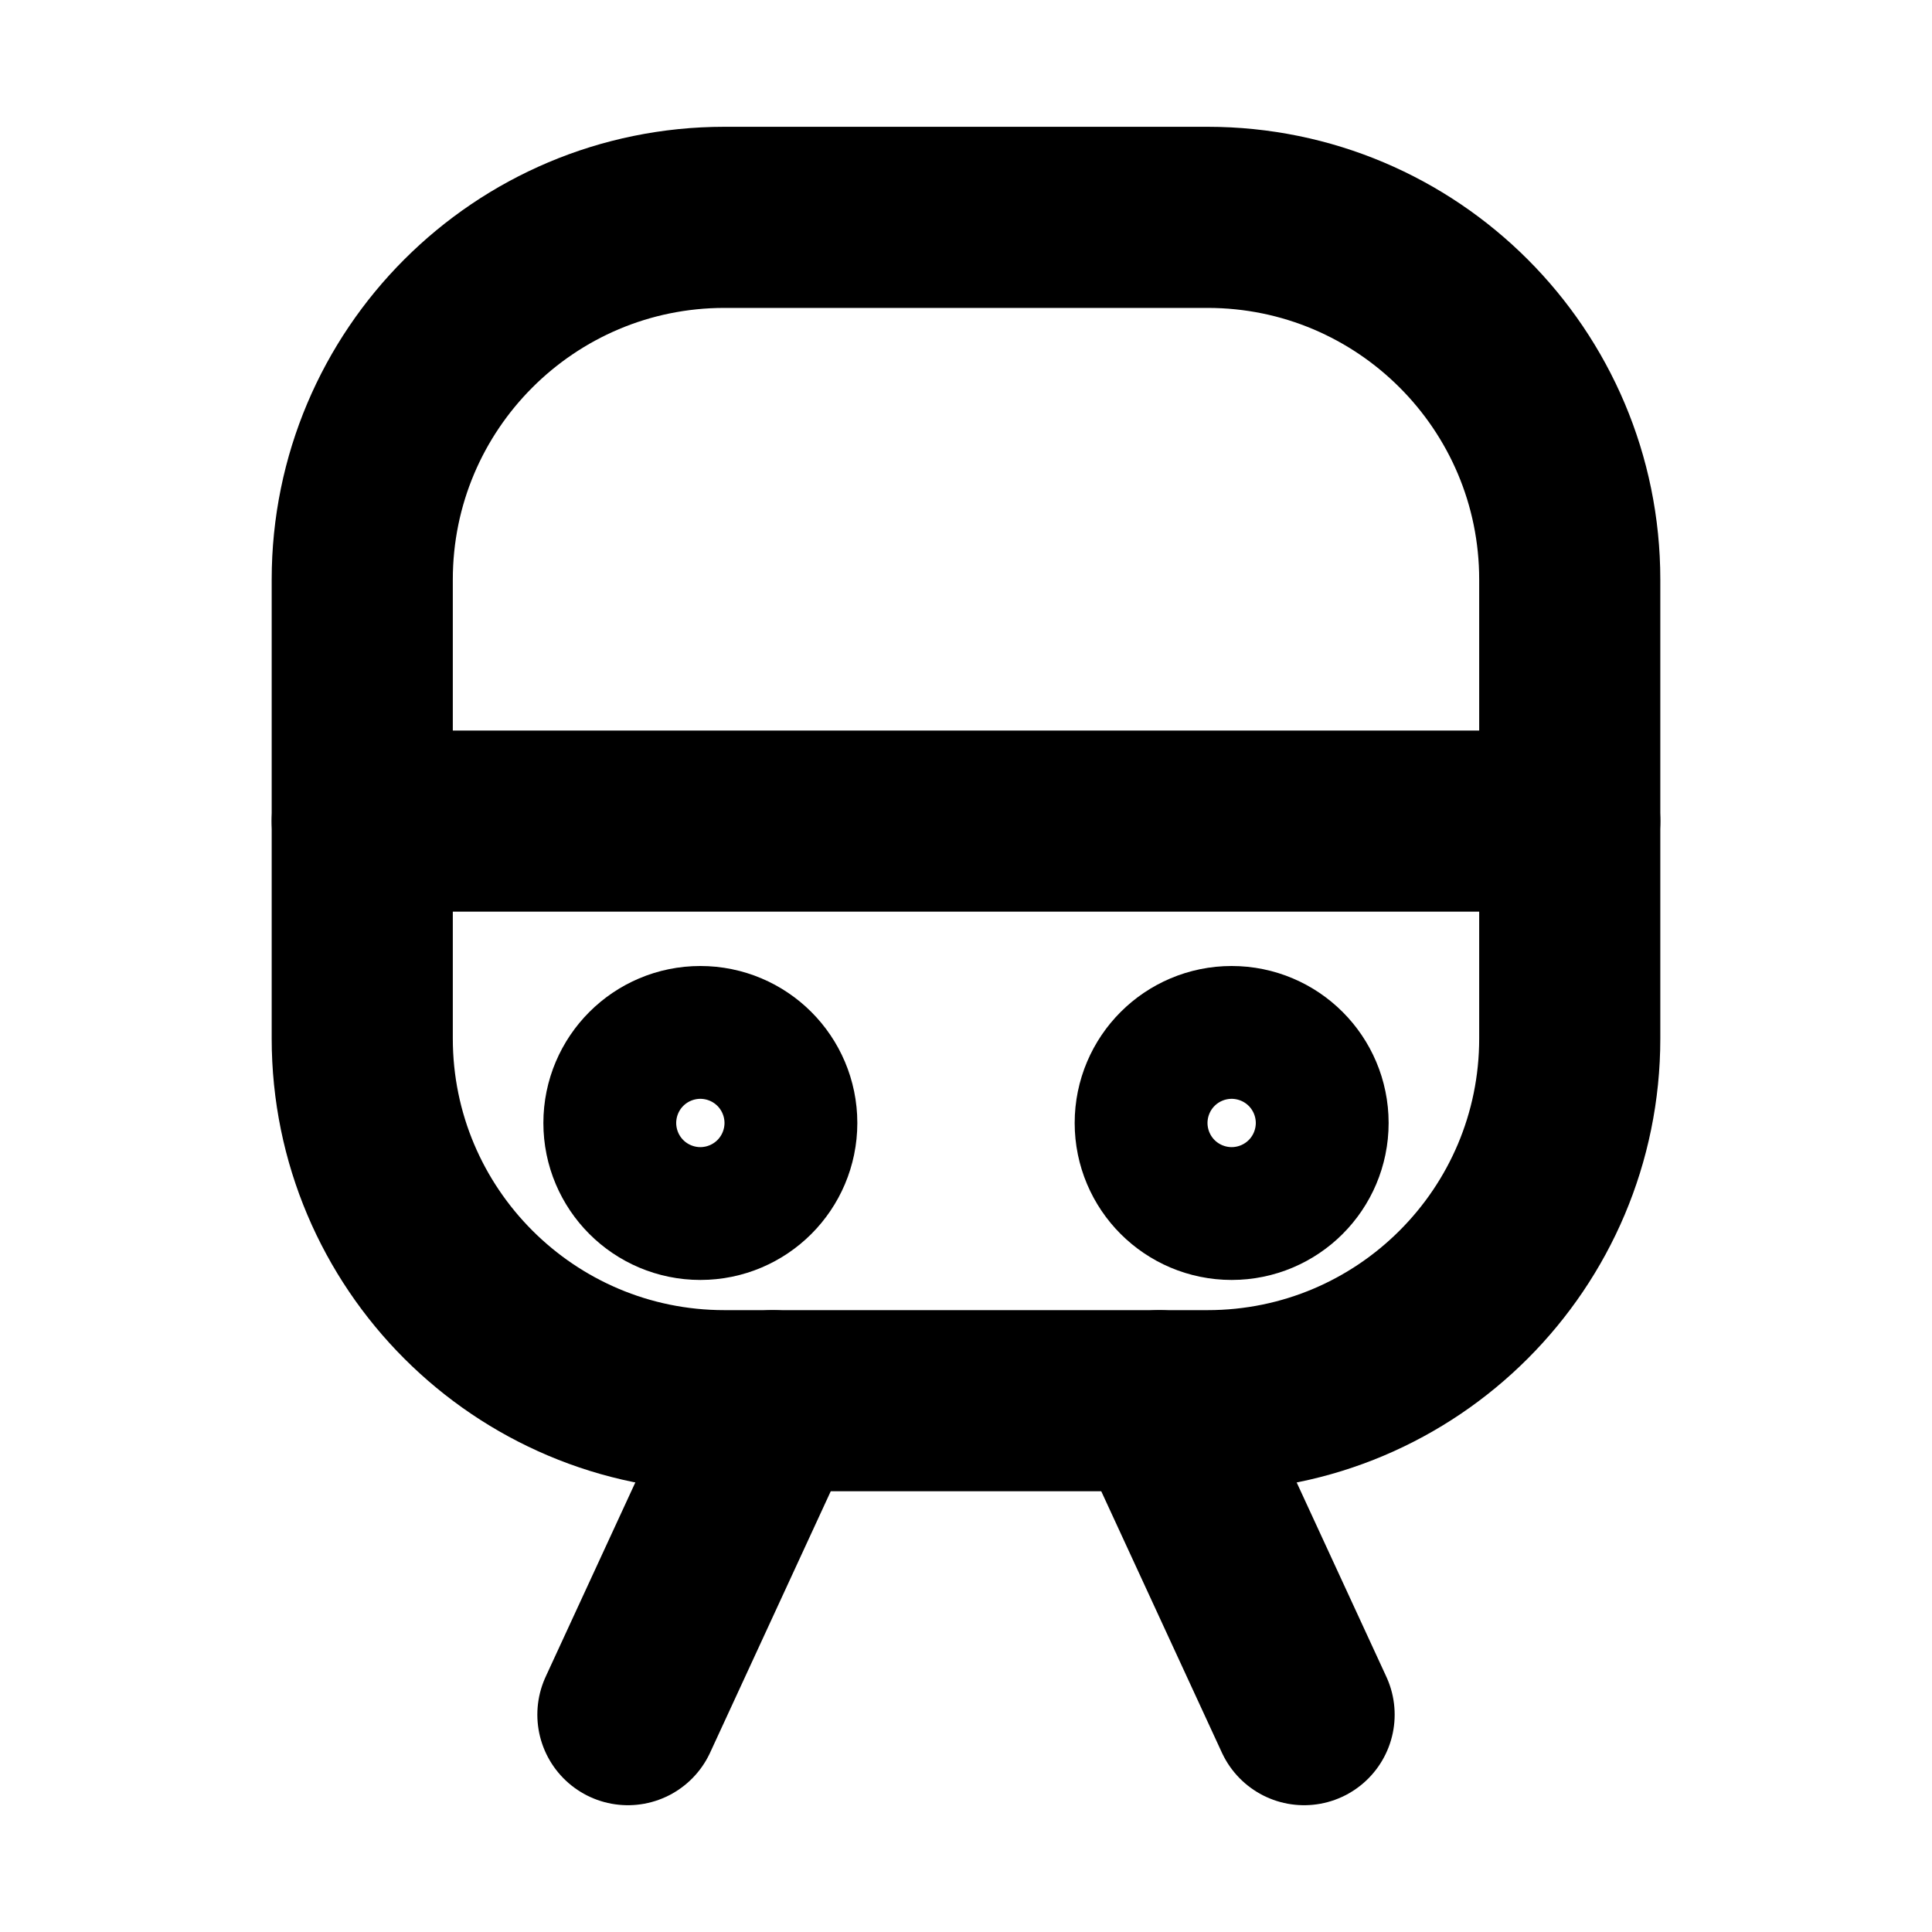
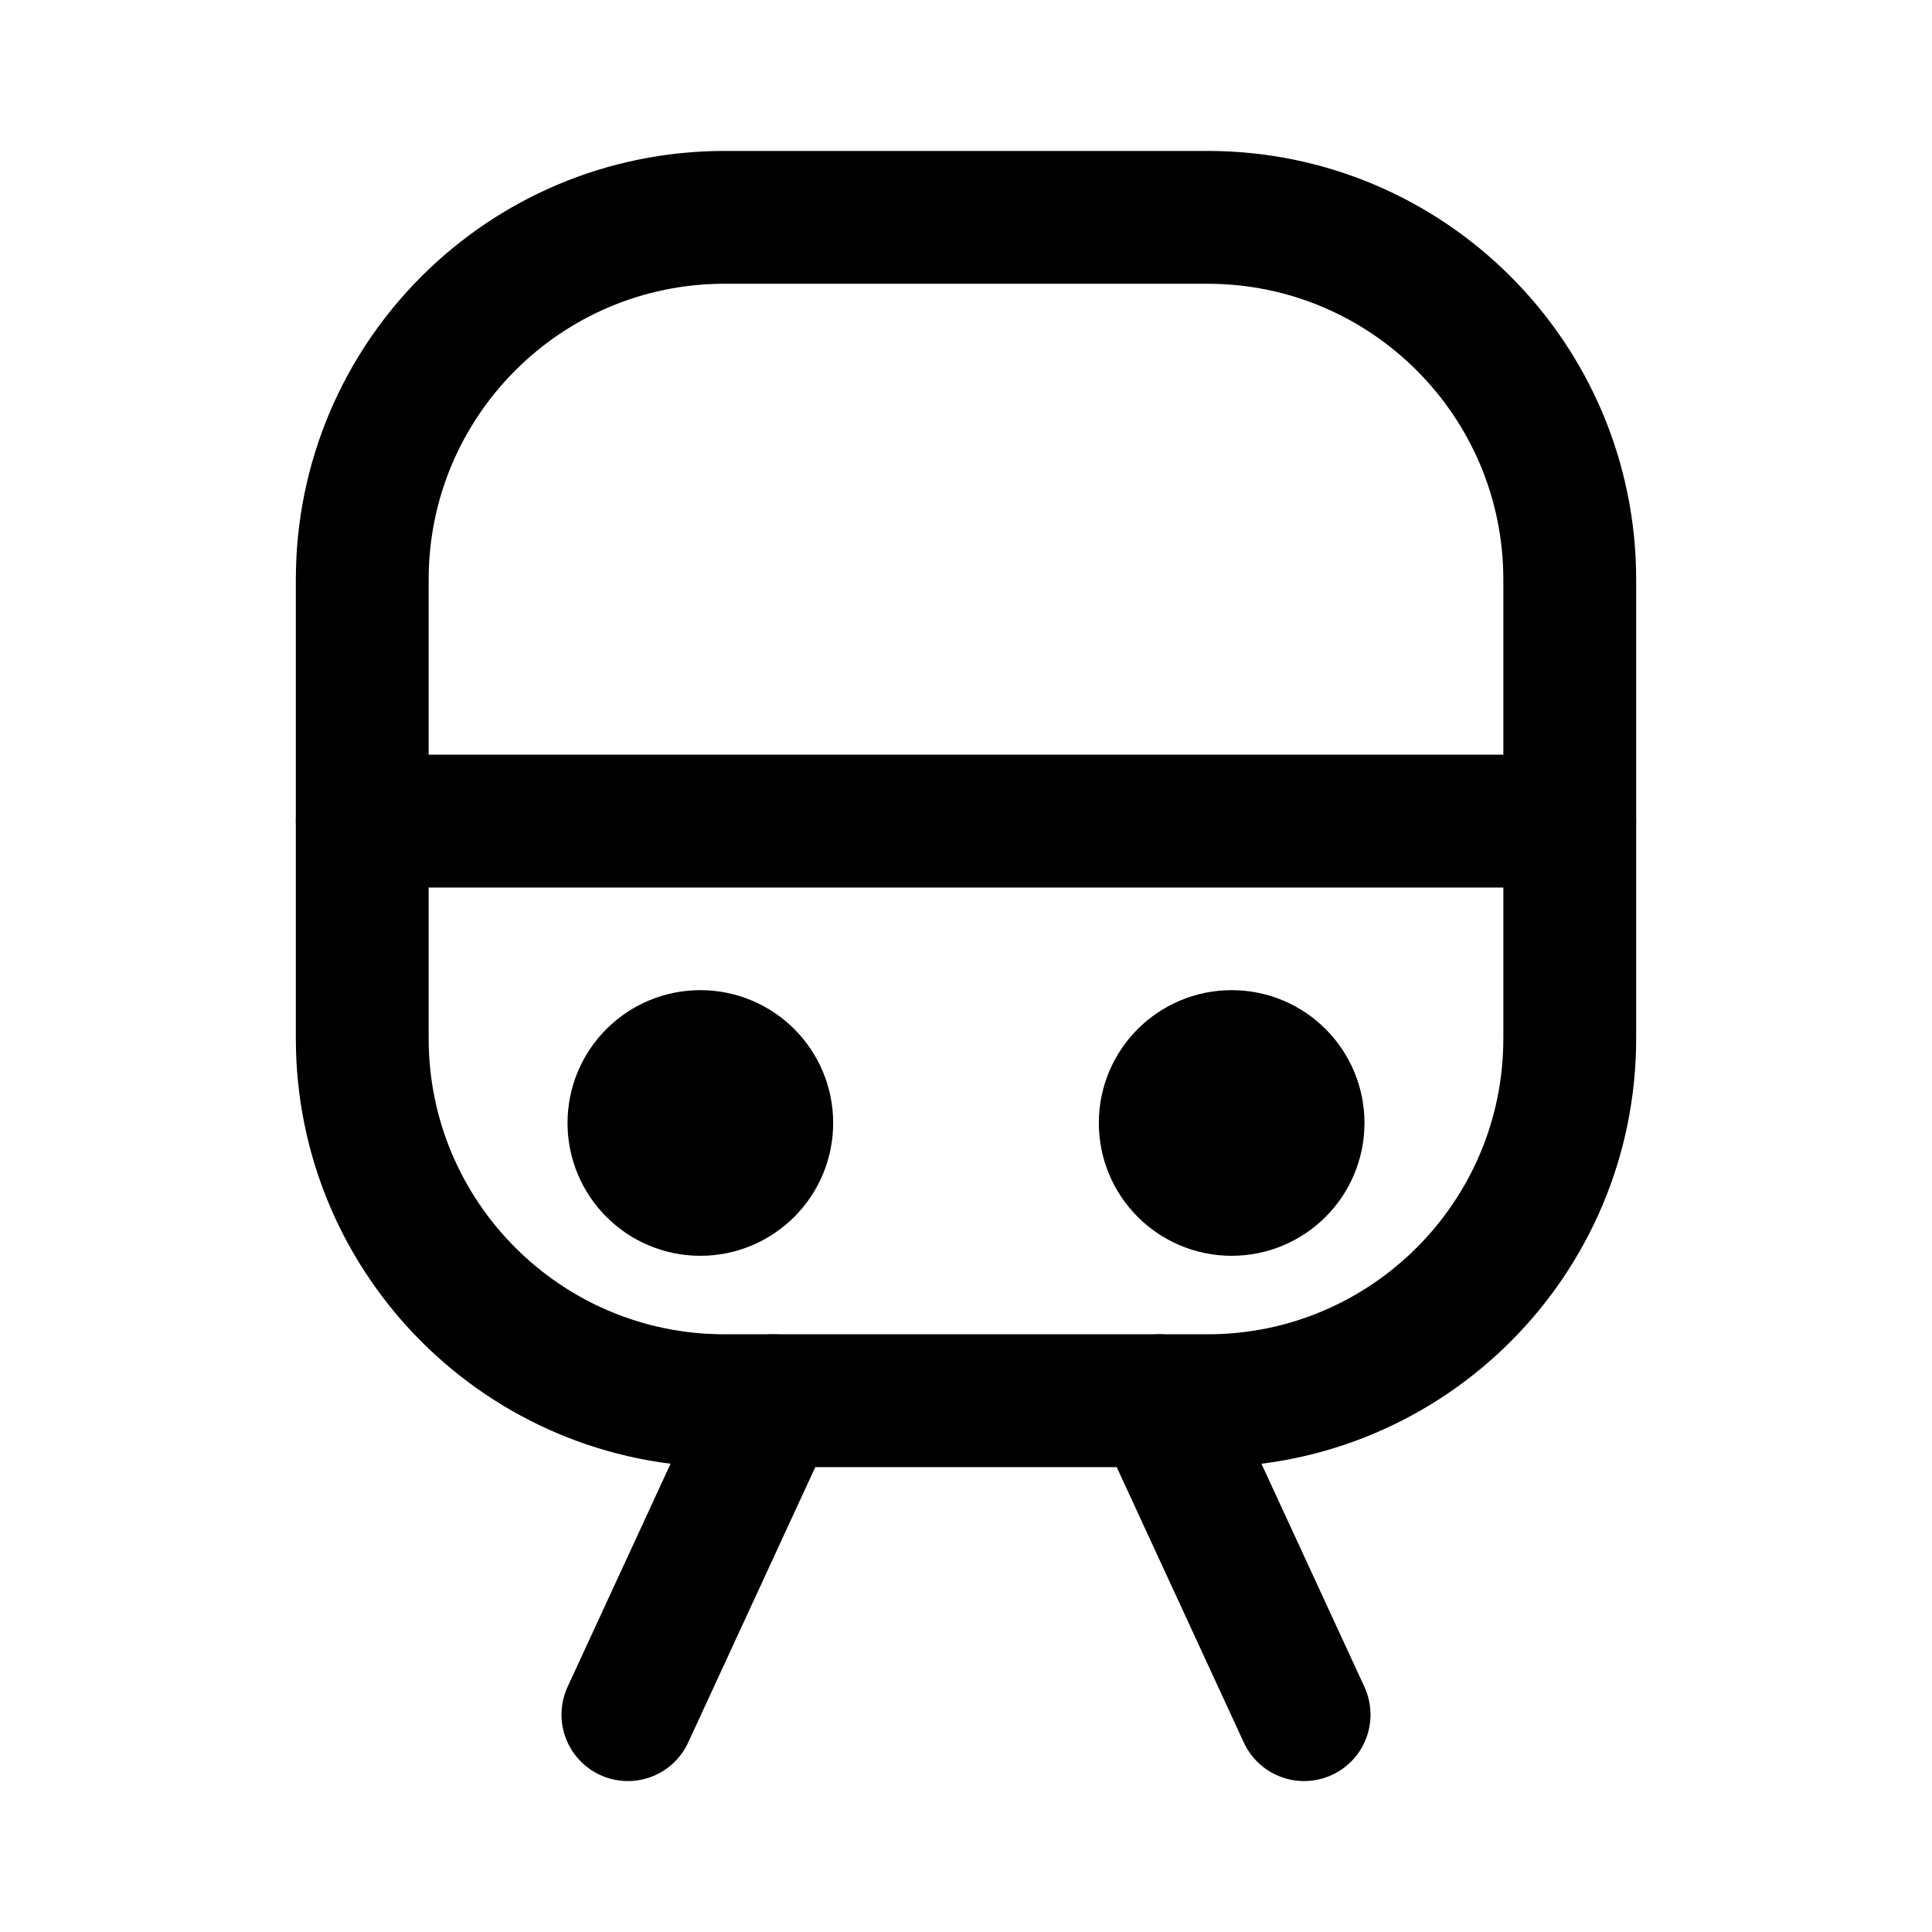
- <svg xmlns="http://www.w3.org/2000/svg" width="16" height="16" viewBox="0 0 16 16" fill="none" stroke="black" stroke-width="1.5" stroke-linecap="round" stroke-linejoin="round">
+ <svg xmlns="http://www.w3.org/2000/svg" width="16" height="16" viewBox="0 0 16 16" fill="none" stroke="black" stroke-width="1.1" stroke-linecap="round" stroke-linejoin="round">
  <rect x="3" y="1.8" width="10" height="9.8" rx="3" />
  <path d="M3 6.8h10M5.2 14.2l1.2-2.6M10.8 14.2l-1.2-2.6" />
  <circle cx="5.8" cy="9.3" r=".55" />
  <circle cx="10.2" cy="9.3" r=".55" />
</svg>
